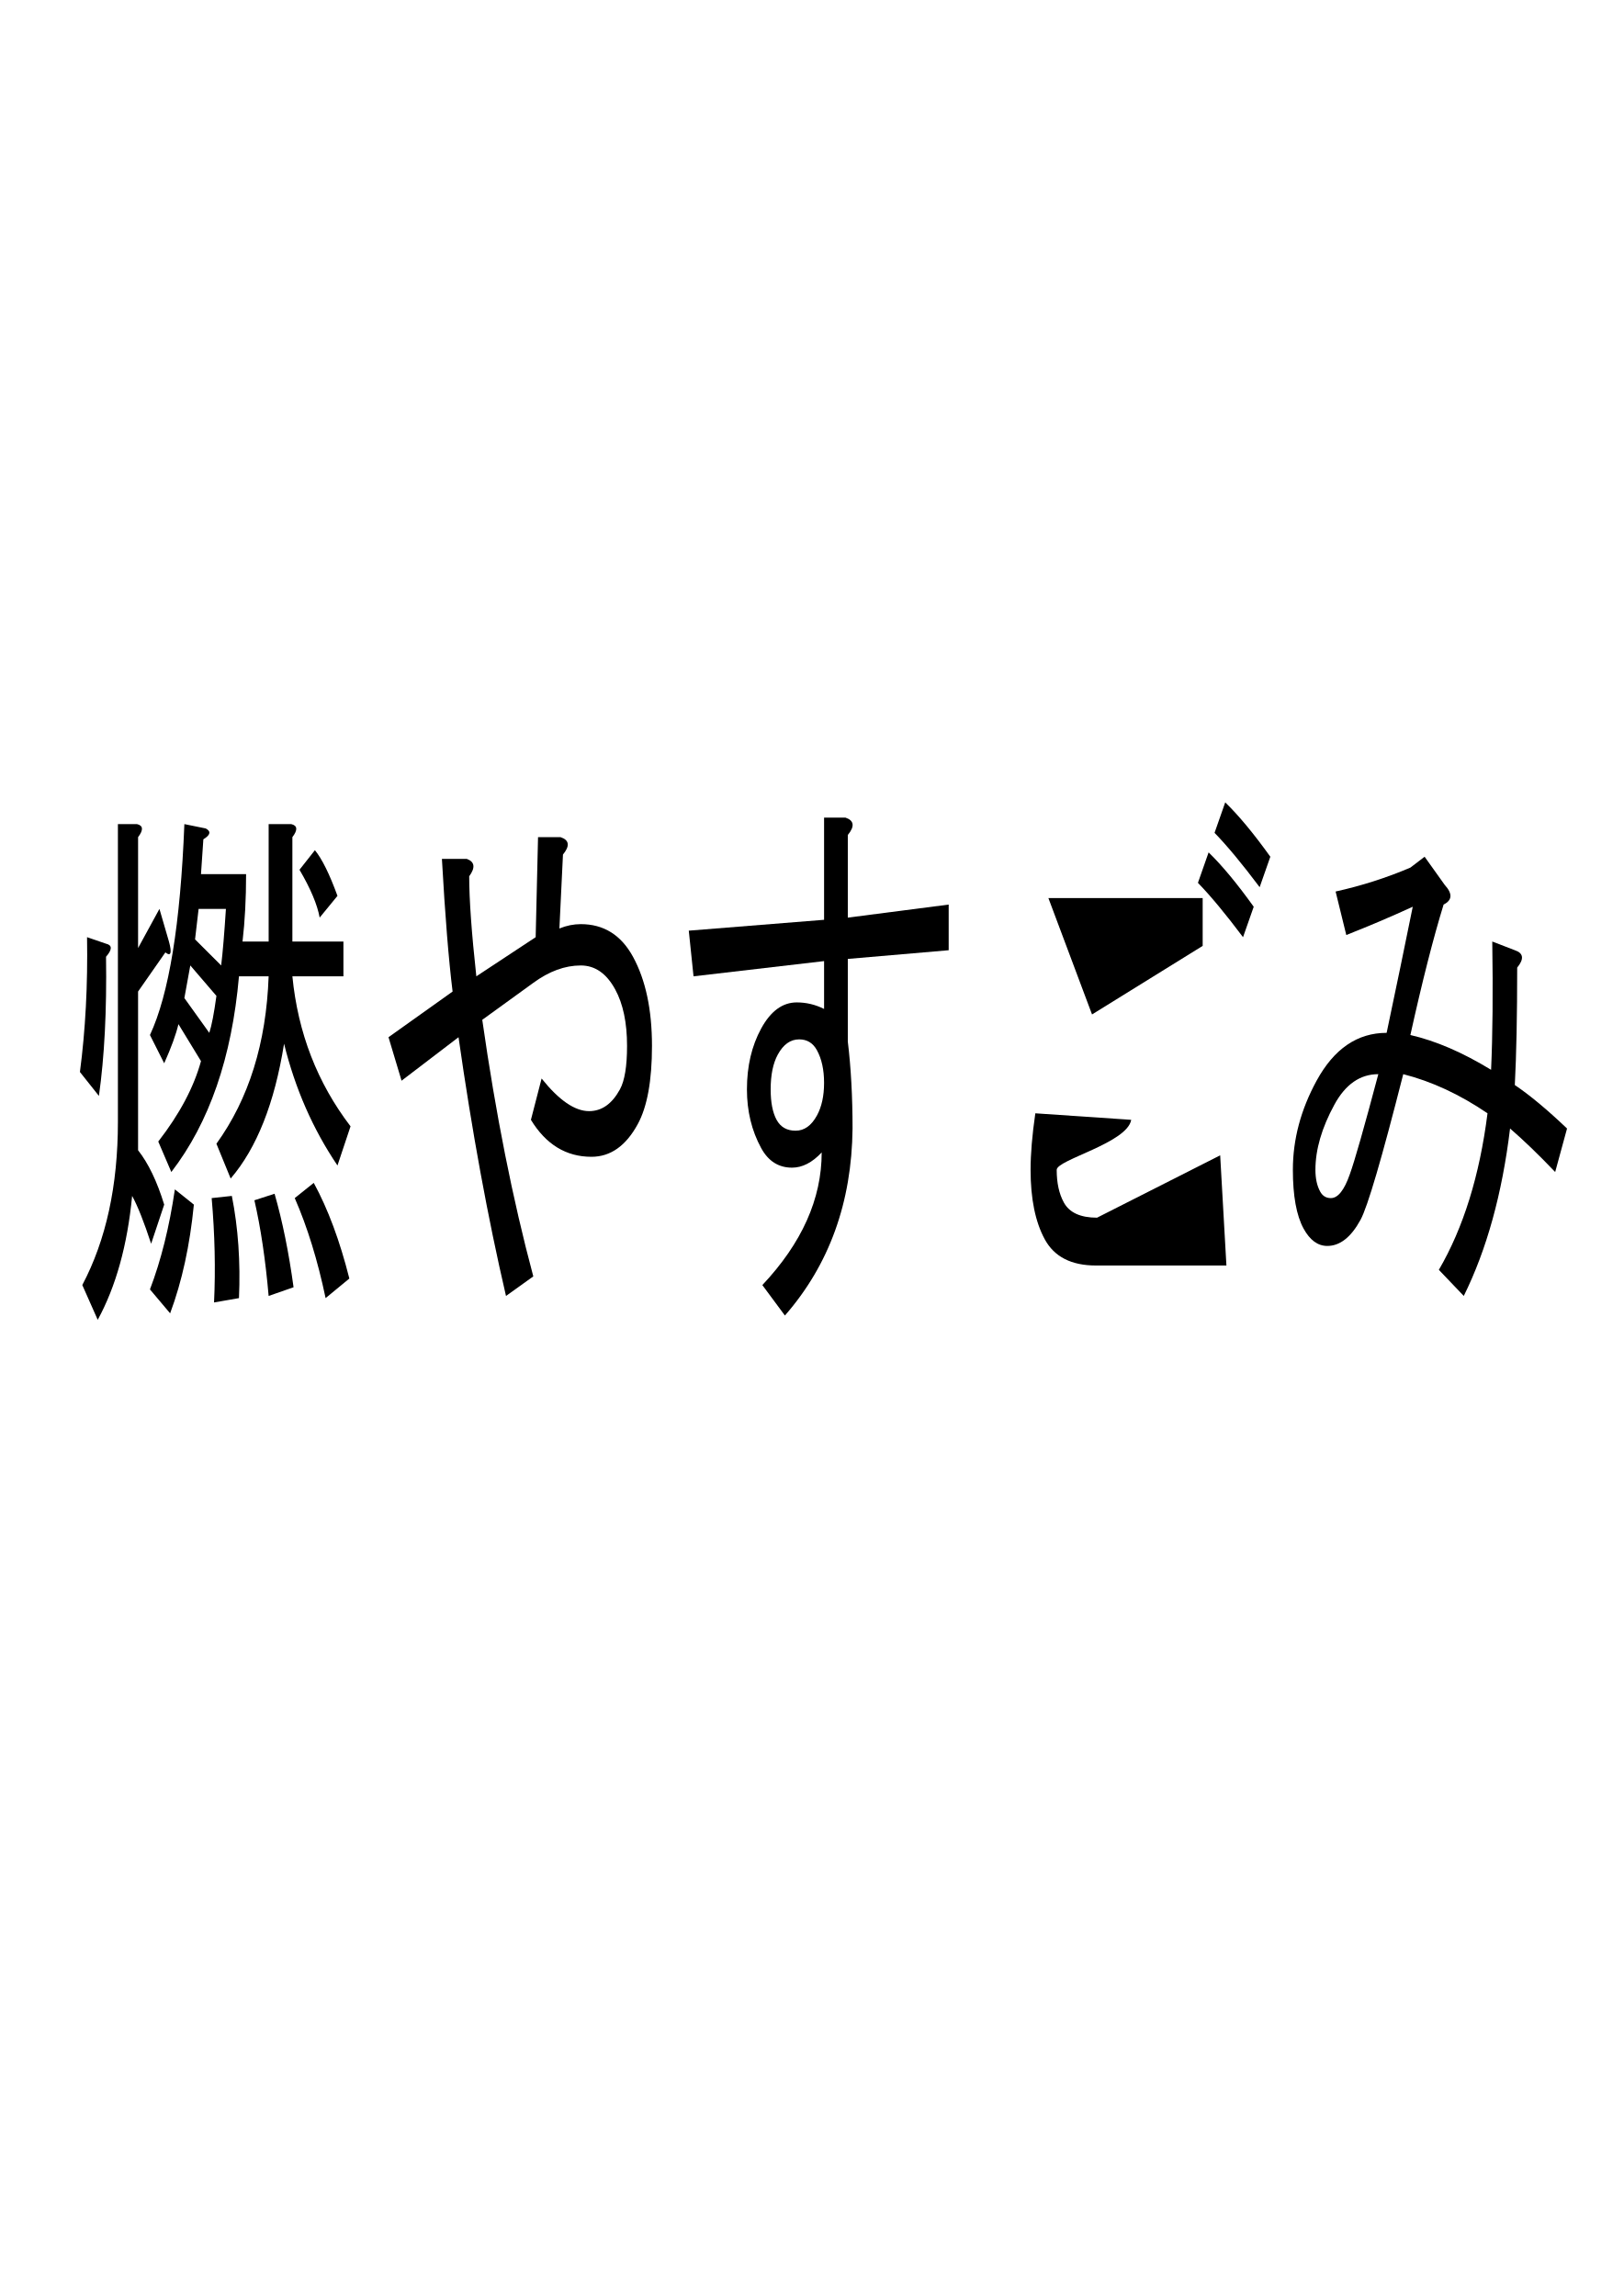
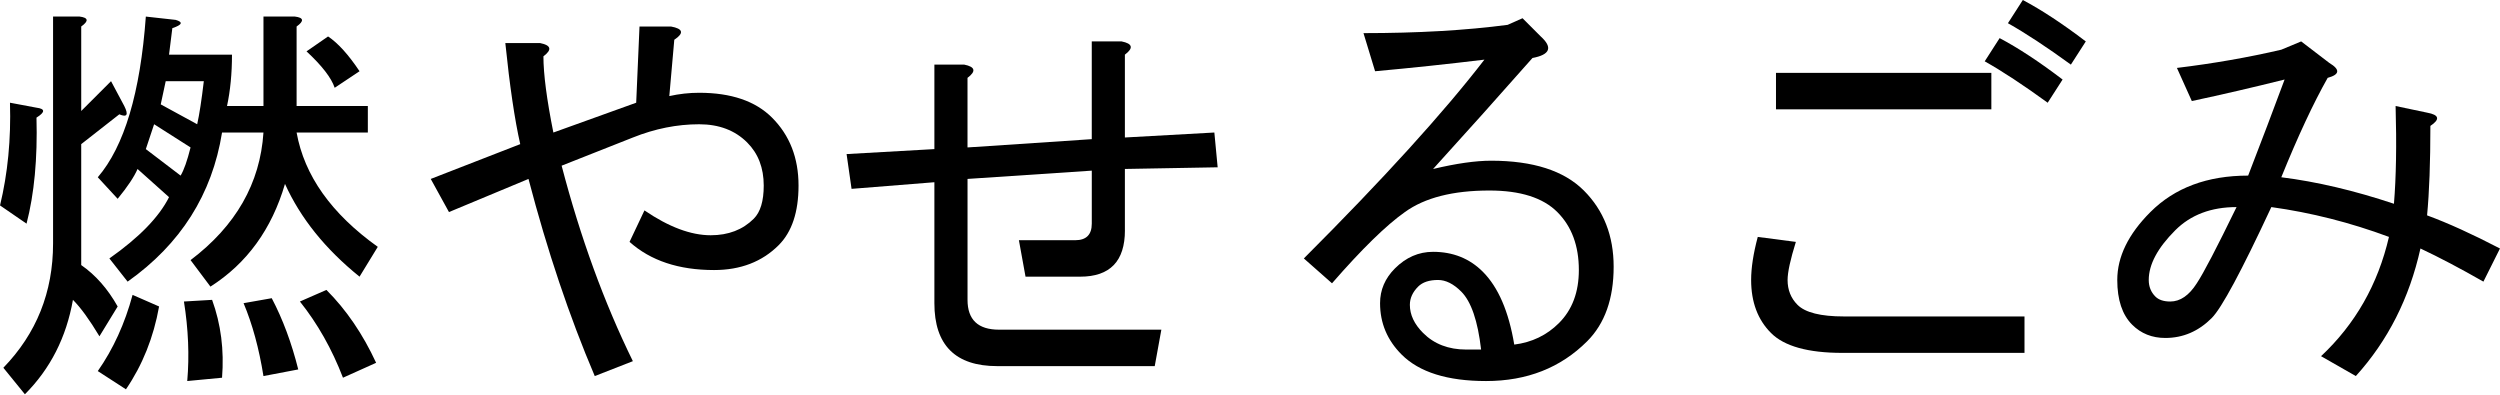
- <svg xmlns="http://www.w3.org/2000/svg" width="210mm" height="297mm" viewBox="0 0 744.094 1052.362" id="svg2" version="1.1">
+ <svg xmlns="http://www.w3.org/2000/svg" width="66.543mm" height="10.495mm" viewBox="0 0 235.781 37.188" id="svg2" version="1.1">
  <defs id="defs4" />
-   <g id="layer1">
-     <g transform="matrix(3.480903,0,0,6.378151,-90.87276,-1977.889)" style="font-style:normal;font-variant:normal;font-weight:normal;font-stretch:normal;font-size:40px;line-height:125%;font-family:sans-serif;-inkscape-font-specification:'sans-serif, Normal';text-align:start;letter-spacing:0px;word-spacing:0px;writing-mode:lr-tb;text-anchor:start;fill:#000000;fill-opacity:1;stroke:none;stroke-width:1px;stroke-linecap:butt;stroke-linejoin:miter;stroke-opacity:1" id="flowRoot3336">
-       <path d="m 70.535,393.857 q -4.844,-3.906 -7.031,-8.75 -1.875,6.406 -7.031,9.688 l -1.875,-2.5 q 6.406,-4.844 6.875,-12.031 l -3.906,0 q -1.406,8.75 -8.906,14.062 l -1.719,-2.188 q 4.219,-2.969 5.625,-5.781 l -2.969,-2.656 q -0.469,1.094 -1.875,2.812 l -1.875,-2.031 q 3.75,-4.375 4.531,-15.156 l 2.812,0.312 q 1.094,0.312 -0.312,0.781 l -0.312,2.5 5.938,0 q 0,2.656 -0.469,4.844 l 3.438,0 0,-8.438 2.969,0 q 1.25,0.156 0.156,0.938 l 0,7.5 6.719,0 0,2.5 -6.719,0 q 1.094,6.094 7.656,10.781 l -1.719,2.812 z m -16.25,9.844 q 0.312,-3.594 -0.312,-7.5 l 2.656,-0.156 q 1.25,3.438 0.938,7.344 l -3.281,0.312 z m -2.656,-7.031 q -0.781,4.375 -3.125,7.812 l -2.656,-1.719 q 2.188,-3.125 3.281,-7.188 l 2.5,1.094 z m 2.031,-12.344 q 0.469,-0.781 0.938,-2.656 l -3.438,-2.188 -0.781,2.344 3.281,2.5 z m -13.594,-6.406 q 1.25,0.156 0,0.938 0.156,5.781 -0.938,10 l -2.5,-1.719 q 1.094,-4.531 0.938,-9.688 l 2.5,0.469 z m 7.031,-2.5 1.25,2.344 q 0.625,1.25 -0.469,0.781 l -3.594,2.812 0,11.406 q 2.031,1.406 3.438,3.906 l -1.719,2.812 q -1.406,-2.344 -2.5,-3.438 -0.938,5.312 -4.531,8.906 l -2.031,-2.5 q 4.688,-4.844 4.688,-11.719 l 0,-21.406 2.5,0 q 1.25,0.156 0.156,0.938 l 0,7.969 2.812,-2.812 z m 20.469,-4.219 q 1.406,0.938 2.969,3.281 l -2.344,1.562 q -0.469,-1.406 -2.656,-3.438 l 2.031,-1.406 z m -15.312,4.219 -0.469,2.188 3.438,1.875 q 0.312,-1.406 0.625,-4.062 l -3.594,0 z m 16.719,27.969 q -1.562,-4.062 -4.062,-7.188 l 2.5,-1.094 q 2.812,2.812 4.688,6.875 l -3.125,1.406 z m -6.719,-7.5 q 1.562,2.969 2.5,6.719 l -3.281,0.625 q -0.625,-3.906 -1.875,-6.875 l 2.656,-0.469 z" style="" id="path3345" />
-       <path d="m 85.691,381.357 q -0.781,-3.438 -1.406,-9.531 l 3.281,0 q 1.562,0.312 0.312,1.25 0,2.5 0.938,7.188 l 7.812,-2.812 0.312,-7.188 2.969,0 q 1.719,0.312 0.313,1.25 l -0.469,5.312 q 1.406,-0.312 2.813,-0.312 4.531,0 6.875,2.344 2.5,2.5 2.5,6.406 0,3.75 -1.875,5.625 -2.344,2.344 -6.094,2.344 -5,0 -7.969,-2.656 l 1.406,-2.969 q 3.438,2.344 6.25,2.344 2.5,0 4.062,-1.562 0.938,-0.938 0.938,-3.125 0,-2.5 -1.562,-4.062 -1.719,-1.719 -4.531,-1.719 -3.125,0 -6.25,1.25 l -6.719,2.656 q 2.656,10.156 6.719,18.438 l -3.594,1.406 q -3.594,-8.438 -6.25,-18.594 l -7.5,3.125 -1.719,-3.125 8.438,-3.281 z" style="" id="path3347" />
-       <path d="m 134.285,392.92 q -1.875,1.094 -3.906,1.094 -2.656,0 -4.062,-1.406 -1.875,-1.875 -1.875,-4.219 0,-2.5 1.875,-4.375 1.875,-1.875 4.688,-1.875 1.875,0 3.594,0.469 l 0,-3.438 -17.188,1.094 -0.625,-3.281 17.812,-0.781 0,-7.344 2.812,0 q 1.719,0.312 0.312,1.25 l 0,5.938 13.281,-0.938 0,3.281 -13.281,0.625 0,5.938 q 0.625,2.812 0.625,6.25 -0.156,7.969 -8.906,13.438 l -2.969,-2.188 q 7.812,-4.531 7.812,-9.531 z m -2.969,-8.125 q -1.719,0 -2.812,1.094 -0.938,0.938 -0.938,2.5 0,1.406 0.781,2.188 0.781,0.781 2.5,0.781 1.719,0 2.812,-1.094 0.938,-0.938 0.938,-2.344 0,-1.406 -0.938,-2.344 -0.781,-0.781 -2.344,-0.781 z" style="" id="path3349" />
-       <path d="m 186.746,393.128 0.821,7.917 -17.188,0 c -3.229,0 -5.469,-0.625 -6.719,-1.875 -1.25,-1.25 -1.875,-2.917 -1.875,-5 0,-1.146 0.208,-2.5 0.625,-4.062 l 12.623,0.469 c -0.521,1.667 -9.81,2.865 -9.81,3.594 0,0.938 0.312,1.719 0.938,2.344 0.729,0.729 2.188,1.094 4.375,1.094 z m -16.871,-10.124 -5.746,-8.365 20.312,0 0,3.438 z m 17.536,-15.24 c 1.771,0.938 3.75,2.24 5.938,3.906 l -1.406,2.188 c -2.292,-1.667 -4.271,-2.969 -5.938,-3.906 z m -2.188,3.594 c 1.771,0.938 3.75,2.24 5.938,3.906 l -1.406,2.188 c -2.292,-1.667 -4.271,-2.969 -5.938,-3.906 z" id="path3351" />
-       <path d="m 224.91,391.201 q -1.562,7.031 -6.094,12.031 l -3.281,-1.875 q 4.844,-4.531 6.406,-11.25 -5.469,-2.031 -11.094,-2.812 -4.219,9.062 -5.625,10.469 -1.875,1.875 -4.375,1.875 -1.875,0 -3.125,-1.25 -1.406,-1.406 -1.406,-4.219 0,-3.281 3.125,-6.406 3.438,-3.438 9.219,-3.438 1.875,-4.844 3.438,-9.062 -4.375,1.094 -8.75,2.031 l -1.406,-3.125 q 5.156,-0.625 9.844,-1.719 l 1.875,-0.781 2.656,2.031 q 1.562,0.938 -0.156,1.406 -2.031,3.594 -4.375,9.375 5,0.625 10.625,2.5 0.312,-3.75 0.156,-9.219 l 2.969,0.625 q 1.719,0.312 0.312,1.25 0,5.156 -0.312,8.438 2.969,1.094 6.875,3.125 l -1.562,3.125 q -3.281,-1.875 -5.938,-3.125 z m -17.344,-3.906 q -3.594,0 -5.781,2.188 -2.5,2.5 -2.5,4.688 0,0.938 0.625,1.562 0.469,0.469 1.406,0.469 1.406,0 2.5,-1.719 0.938,-1.406 3.75,-7.188 z" style="" id="path3353" />
+   <g id="layer1" transform="translate(-42.34375,-236.3359)">
+     <g style="font-style:normal;font-variant:normal;font-weight:normal;font-stretch:normal;font-size:40px;line-height:125%;font-family:sans-serif;-inkscape-font-specification:'sans-serif, Normal';text-align:start;letter-spacing:0px;word-spacing:0px;writing-mode:lr-tb;text-anchor:start;fill:#000000;fill-opacity:1;stroke:none;stroke-width:1px;stroke-linecap:butt;stroke-linejoin:miter;stroke-opacity:1" id="flowRoot3336">
+       <path d="m 76.25,262.43 q -4.844,-3.906 -7.031,-8.75 -1.875,6.406 -7.031,9.688 l -1.875,-2.5 q 6.406,-4.844 6.875,-12.031 l -3.906,0 q -1.406,8.75 -8.906,14.062 l -1.719,-2.188 q 4.219,-2.969 5.625,-5.781 l -2.969,-2.656 q -0.469,1.094 -1.875,2.812 l -1.875,-2.031 q 3.75,-4.375 4.531,-15.156 l 2.812,0.312 q 1.094,0.312 -0.312,0.781 l -0.312,2.5 5.938,0 q 0,2.656 -0.469,4.844 l 3.438,0 0,-8.438 2.969,0 q 1.25,0.156 0.156,0.938 l 0,7.5 6.719,0 0,2.5 -6.719,0 q 1.094,6.094 7.656,10.781 L 76.25,262.43 Z M 60,272.273 q 0.312,-3.594 -0.312,-7.5 l 2.656,-0.156 q 1.25,3.438 0.938,7.344 L 60,272.273 Z m -2.656,-7.031 q -0.781,4.375 -3.125,7.812 l -2.656,-1.719 q 2.188,-3.125 3.281,-7.188 l 2.5,1.094 z M 59.375,252.898 q 0.469,-0.781 0.938,-2.656 l -3.438,-2.188 -0.781,2.344 3.281,2.5 z m -13.594,-6.406 q 1.25,0.156 0,0.938 0.156,5.781 -0.938,10 l -2.5,-1.719 q 1.094,-4.531 0.938,-9.688 l 2.5,0.469 z m 7.031,-2.5 1.25,2.344 q 0.625,1.25 -0.469,0.781 L 50,249.93 l 0,11.406 q 2.031,1.406 3.438,3.906 l -1.719,2.812 q -1.406,-2.344 -2.5,-3.438 -0.938,5.312 -4.531,8.906 l -2.031,-2.5 q 4.688,-4.844 4.688,-11.719 l 0,-21.406 2.5,0 q 1.25,0.156 0.156,0.938 l 0,7.969 2.812,-2.812 z m 20.469,-4.219 q 1.406,0.938 2.969,3.281 l -2.344,1.562 Q 73.438,243.211 71.25,241.18 l 2.031,-1.406 z m -15.312,4.219 -0.469,2.188 3.438,1.875 q 0.312,-1.406 0.625,-4.062 l -3.594,0 z m 16.719,27.969 q -1.562,-4.062 -4.062,-7.188 l 2.5,-1.094 q 2.812,2.812 4.688,6.875 l -3.125,1.406 z m -6.719,-7.5 q 1.562,2.969 2.5,6.719 l -3.281,0.625 q -0.625,-3.906 -1.875,-6.875 l 2.656,-0.469 z" id="path3345" />
+       <path d="M 91.406,249.93 Q 90.625,246.492 90,240.398 l 3.281,0 q 1.562,0.312 0.312,1.25 0,2.5 0.938,7.188 l 7.812,-2.812 0.312,-7.188 2.969,0 q 1.719,0.312 0.312,1.25 l -0.469,5.312 q 1.406,-0.312 2.812,-0.312 4.531,0 6.875,2.344 2.5,2.5 2.5,6.406 0,3.75 -1.875,5.625 -2.344,2.344 -6.094,2.344 -5,0 -7.969,-2.656 l 1.406,-2.969 q 3.438,2.344 6.25,2.344 2.5,0 4.062,-1.562 0.938,-0.938 0.938,-3.125 0,-2.5 -1.562,-4.062 -1.719,-1.719 -4.531,-1.719 -3.125,0 -6.25,1.25 l -6.719,2.656 q 2.656,10.156 6.719,18.438 l -3.594,1.406 q -3.594,-8.438 -6.25,-18.594 l -7.5,3.125 -1.719,-3.125 8.438,-3.281 z" id="path3347" />
+       <path d="m 148.438,258.055 q 0,4.375 -4.219,4.375 l -5.156,0 -0.625,-3.438 5.312,0 q 1.562,0 1.562,-1.562 l 0,-5 -11.719,0.781 0,11.406 q 0,2.812 2.969,2.812 l 15.312,0 -0.625,3.438 -14.844,0 q -5.938,0 -5.938,-5.938 l 0,-11.406 -7.812,0.625 -0.469,-3.281 8.281,-0.469 0,-7.969 2.812,0 q 1.562,0.312 0.312,1.25 l 0,6.562 11.719,-0.781 0,-9.219 2.812,0 q 1.562,0.312 0.312,1.25 l 0,7.812 8.438,-0.469 0.312,3.281 -8.75,0.156 0,5.781 z" id="path3349" />
+       <path d="m 185.156,268.836 q 2.5,-0.312 4.219,-2.031 1.875,-1.875 1.875,-5 0,-3.438 -2.031,-5.469 -2.031,-2.031 -6.406,-2.031 -5.156,0 -7.969,2.031 -2.656,1.875 -6.875,6.719 l -2.656,-2.344 q 11.25,-11.25 17.031,-18.75 -5.156,0.625 -10.312,1.094 l -1.094,-3.594 q 7.656,0 13.594,-0.781 l 1.406,-0.625 1.719,1.719 q 1.719,1.562 -0.781,2.031 -4.688,5.312 -9.375,10.469 3.281,-0.781 5.469,-0.781 5.938,0 8.75,2.812 2.812,2.812 2.812,7.188 0,4.531 -2.5,7.031 -3.75,3.75 -9.531,3.75 -5.469,0 -7.969,-2.5 -2.031,-2.031 -2.031,-4.844 0,-1.875 1.406,-3.281 1.562,-1.562 3.594,-1.562 2.812,0 4.688,1.875 2.188,2.188 2.969,6.875 z m -3.125,0.469 q -0.469,-4.062 -1.875,-5.469 -1.094,-1.094 -2.188,-1.094 -1.25,0 -1.875,0.625 -0.781,0.781 -0.781,1.719 0,1.406 1.25,2.656 1.562,1.562 4.062,1.562 0.625,0 1.406,0 z" id="path3351" />
+       <path d="m 233.281,266.18 0,3.438 -17.188,0 q -4.844,0 -6.719,-1.875 -1.875,-1.875 -1.875,-5 0,-1.719 0.625,-4.062 l 3.594,0.469 q -0.781,2.5 -0.781,3.594 0,1.406 0.938,2.344 1.094,1.094 4.375,1.094 l 17.031,0 z m -23.438,-19.531 0,-3.438 20.312,0 0,3.438 -20.312,0 z m 23.281,-10.312 q 2.656,1.406 5.938,3.906 l -1.406,2.188 q -3.438,-2.5 -5.938,-3.906 l 1.406,-2.188 z m -2.188,3.594 q 2.656,1.406 5.938,3.906 l -1.406,2.188 q -3.438,-2.5 -5.938,-3.906 l 1.406,-2.188 z" id="path3353" />
+       <path d="m 270.625,259.773 q -1.562,7.031 -6.094,12.031 l -3.281,-1.875 q 4.844,-4.531 6.406,-11.25 -5.469,-2.031 -11.094,-2.812 -4.219,9.062 -5.625,10.469 -1.875,1.875 -4.375,1.875 -1.875,0 -3.125,-1.25 -1.406,-1.406 -1.406,-4.219 0,-3.281 3.125,-6.406 3.438,-3.438 9.219,-3.438 1.875,-4.844 3.438,-9.062 -4.375,1.094 -8.75,2.031 l -1.406,-3.125 q 5.156,-0.625 9.844,-1.719 l 1.875,-0.781 2.656,2.031 q 1.562,0.938 -0.156,1.406 -2.031,3.594 -4.375,9.375 5,0.625 10.625,2.5 0.312,-3.75 0.156,-9.219 l 2.969,0.625 q 1.719,0.312 0.312,1.25 0,5.156 -0.312,8.438 2.969,1.094 6.875,3.125 l -1.562,3.125 q -3.281,-1.875 -5.938,-3.125 z m -17.344,-3.906 q -3.594,0 -5.781,2.188 -2.5,2.5 -2.5,4.688 0,0.938 0.625,1.562 0.469,0.469 1.406,0.469 1.406,0 2.5,-1.719 0.938,-1.406 3.75,-7.188 z" id="path3355" />
    </g>
  </g>
</svg>
